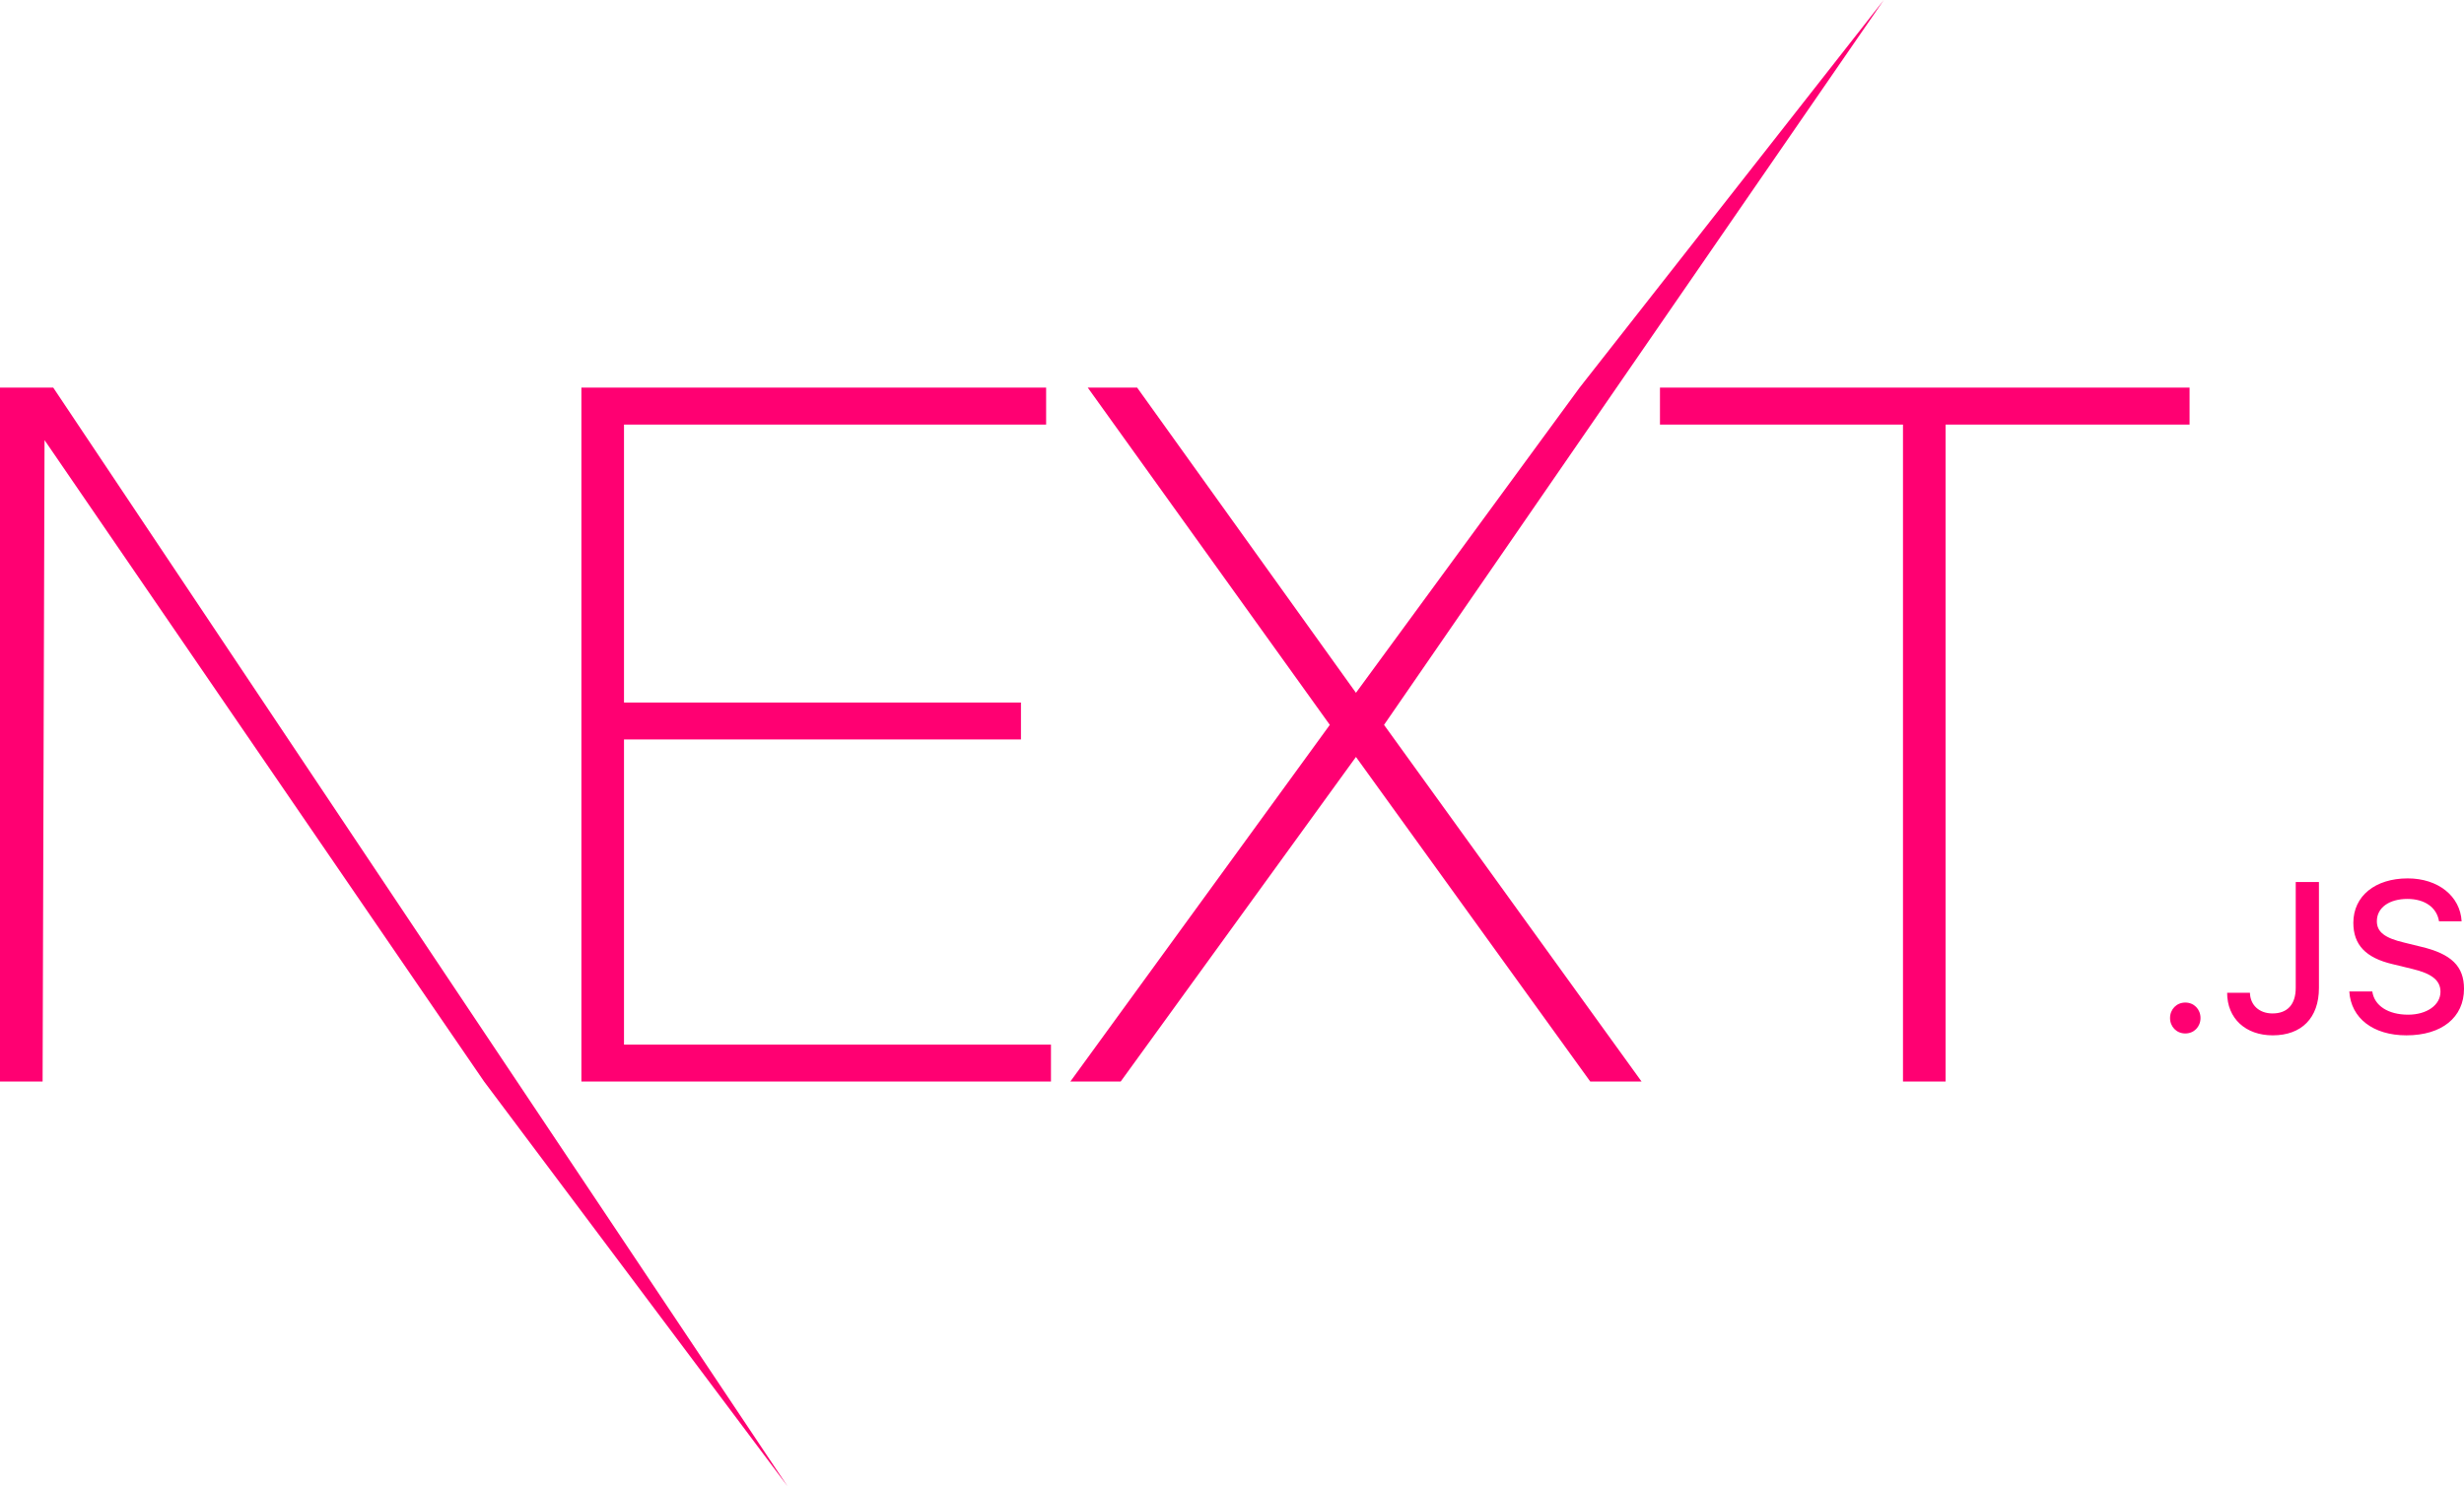
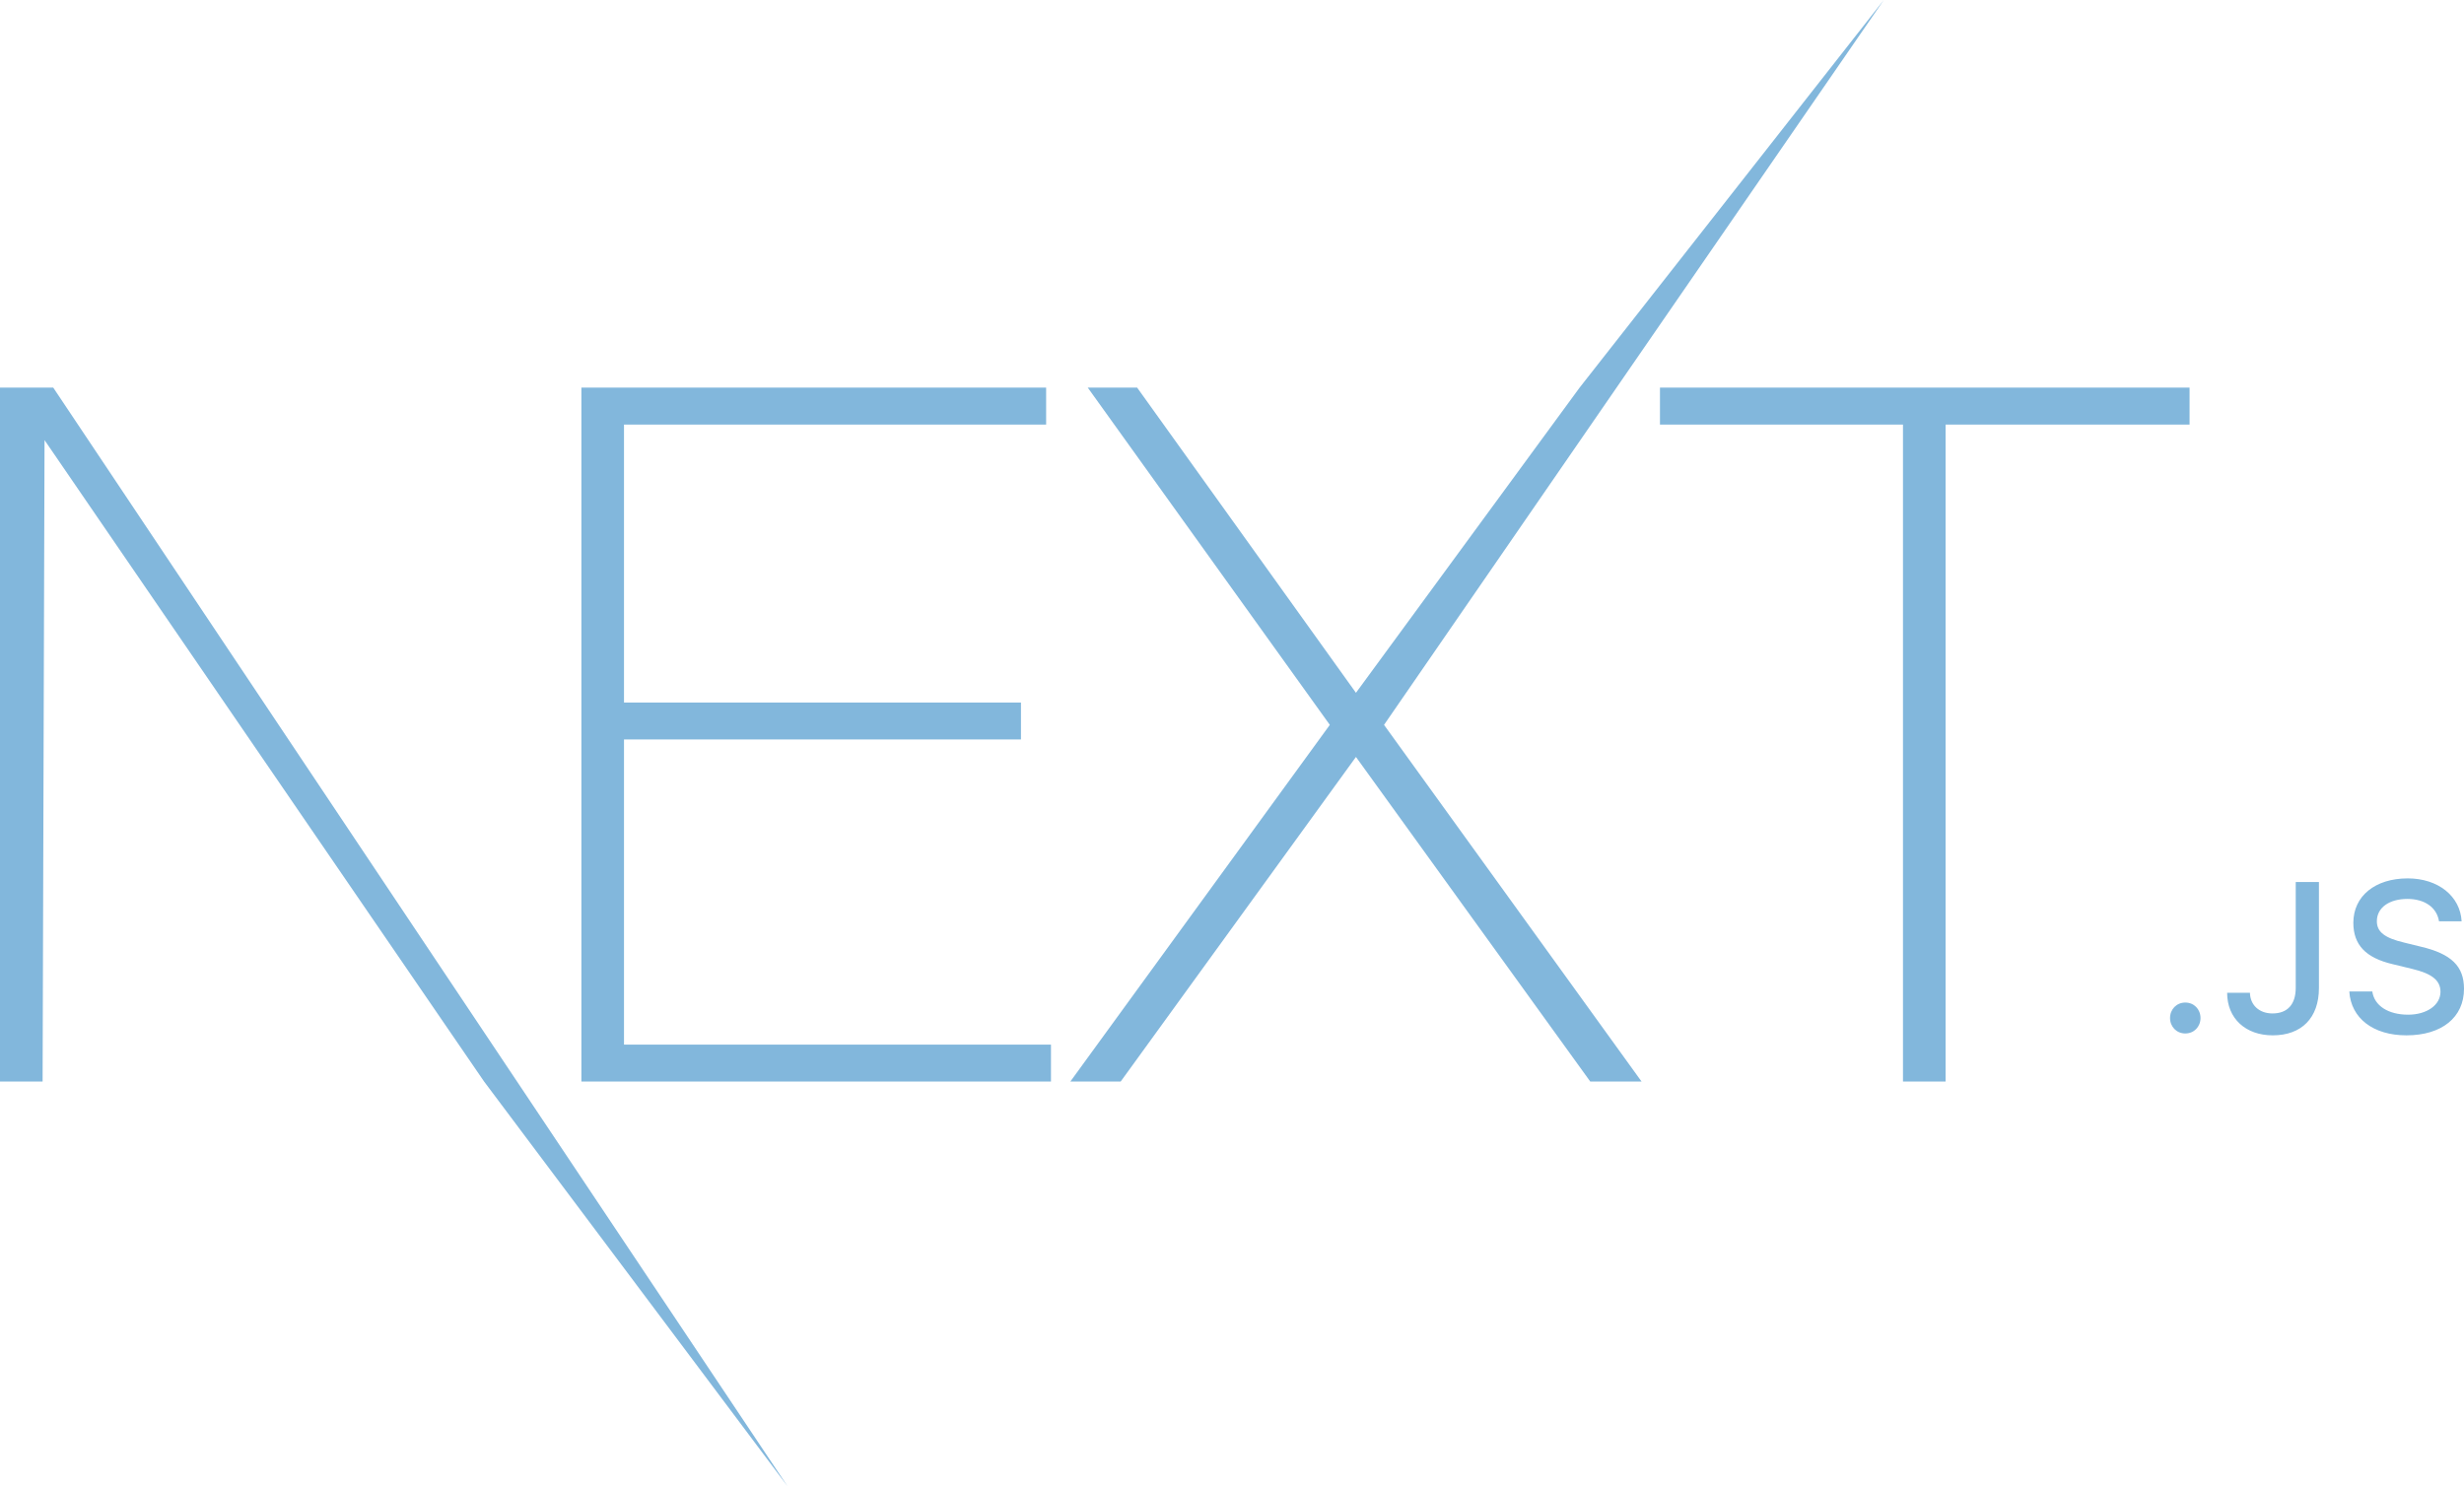
<svg xmlns="http://www.w3.org/2000/svg" width="512px" height="309px" viewBox="0 0 512 309" version="1.1" preserveAspectRatio="xMidYMid">
  <g>
-     <path d="M120.81,80.561 L217.378,80.561 L217.378,88.237 L129.662,88.237 L129.662,146.004 L212.148,146.004 L212.148,153.679 L129.662,153.679 L129.662,217.102 L218.384,217.102 L218.384,224.777 L120.81,224.777 L120.81,80.561 Z M226.029,80.561 L236.29,80.561 L281.757,143.984 L328.23,80.561 L391.441,0 L287.591,150.649 L341.106,224.777 L330.443,224.777 L281.757,157.315 L232.869,224.777 L222.408,224.777 L276.325,150.649 L226.029,80.561 Z M344.928,88.237 L344.928,80.561 L454.976,80.561 L454.976,88.237 L404.277,88.237 L404.277,224.777 L395.425,224.777 L395.425,88.237 L344.928,88.237 Z M1.42108547e-14,80.561 L11.065,80.561 L163.646,308.884 L100.592,224.777 L9.254,91.468 L8.852,224.777 L1.42108547e-14,224.777 L1.42108547e-14,80.561 Z M454.084,214.785 C452.275,214.785 450.919,213.384 450.919,211.573 C450.919,209.762 452.275,208.361 454.084,208.361 C455.914,208.361 457.249,209.762 457.249,211.573 C457.249,213.384 455.914,214.785 454.084,214.785 Z M462.782,206.335 L467.519,206.335 C467.583,208.9 469.456,210.625 472.212,210.625 C475.291,210.625 477.035,208.771 477.035,205.3 L477.035,183.31 L481.858,183.31 L481.858,205.321 C481.858,211.573 478.241,215.174 472.255,215.174 C466.636,215.174 462.782,211.681 462.782,206.335 Z M488.166,206.054 L492.946,206.054 C493.355,209.008 496.24,210.883 500.395,210.883 C504.271,210.883 507.113,208.878 507.113,206.119 C507.113,203.748 505.304,202.325 501.192,201.355 L497.187,200.385 C491.568,199.069 489.006,196.353 489.006,191.783 C489.006,186.242 493.527,182.556 500.309,182.556 C506.617,182.556 511.225,186.242 511.505,191.481 L506.811,191.481 C506.359,188.614 503.862,186.824 500.244,186.824 C496.434,186.824 493.893,188.657 493.893,191.459 C493.893,193.68 495.529,194.952 499.577,195.9 L503,196.741 C509.373,198.229 512,200.816 512,205.494 C512,211.444 507.393,215.174 500.029,215.174 C493.14,215.174 488.511,211.616 488.166,206.054 Z" fill="#ff0072" fill-rule="nonzero" />
+     <path d="M120.81,80.561 L217.378,80.561 L217.378,88.237 L129.662,88.237 L129.662,146.004 L212.148,146.004 L212.148,153.679 L129.662,153.679 L129.662,217.102 L218.384,217.102 L218.384,224.777 L120.81,224.777 L120.81,80.561 Z M226.029,80.561 L236.29,80.561 L281.757,143.984 L328.23,80.561 L391.441,0 L287.591,150.649 L341.106,224.777 L330.443,224.777 L281.757,157.315 L232.869,224.777 L222.408,224.777 L276.325,150.649 L226.029,80.561 Z M344.928,88.237 L344.928,80.561 L454.976,80.561 L454.976,88.237 L404.277,88.237 L404.277,224.777 L395.425,224.777 L395.425,88.237 L344.928,88.237 Z M1.42108547e-14,80.561 L11.065,80.561 L163.646,308.884 L100.592,224.777 L9.254,91.468 L8.852,224.777 L1.42108547e-14,224.777 L1.42108547e-14,80.561 Z M454.084,214.785 C452.275,214.785 450.919,213.384 450.919,211.573 C450.919,209.762 452.275,208.361 454.084,208.361 C455.914,208.361 457.249,209.762 457.249,211.573 C457.249,213.384 455.914,214.785 454.084,214.785 Z M462.782,206.335 L467.519,206.335 C467.583,208.9 469.456,210.625 472.212,210.625 C475.291,210.625 477.035,208.771 477.035,205.3 L477.035,183.31 L481.858,183.31 L481.858,205.321 C481.858,211.573 478.241,215.174 472.255,215.174 C466.636,215.174 462.782,211.681 462.782,206.335 Z M488.166,206.054 L492.946,206.054 C493.355,209.008 496.24,210.883 500.395,210.883 C504.271,210.883 507.113,208.878 507.113,206.119 C507.113,203.748 505.304,202.325 501.192,201.355 L497.187,200.385 C491.568,199.069 489.006,196.353 489.006,191.783 C489.006,186.242 493.527,182.556 500.309,182.556 C506.617,182.556 511.225,186.242 511.505,191.481 L506.811,191.481 C506.359,188.614 503.862,186.824 500.244,186.824 C496.434,186.824 493.893,188.657 493.893,191.459 C493.893,193.68 495.529,194.952 499.577,195.9 L503,196.741 C509.373,198.229 512,200.816 512,205.494 C512,211.444 507.393,215.174 500.029,215.174 C493.14,215.174 488.511,211.616 488.166,206.054 Z" fill="#82b7dc" fill-rule="nonzero" />
  </g>
</svg>
